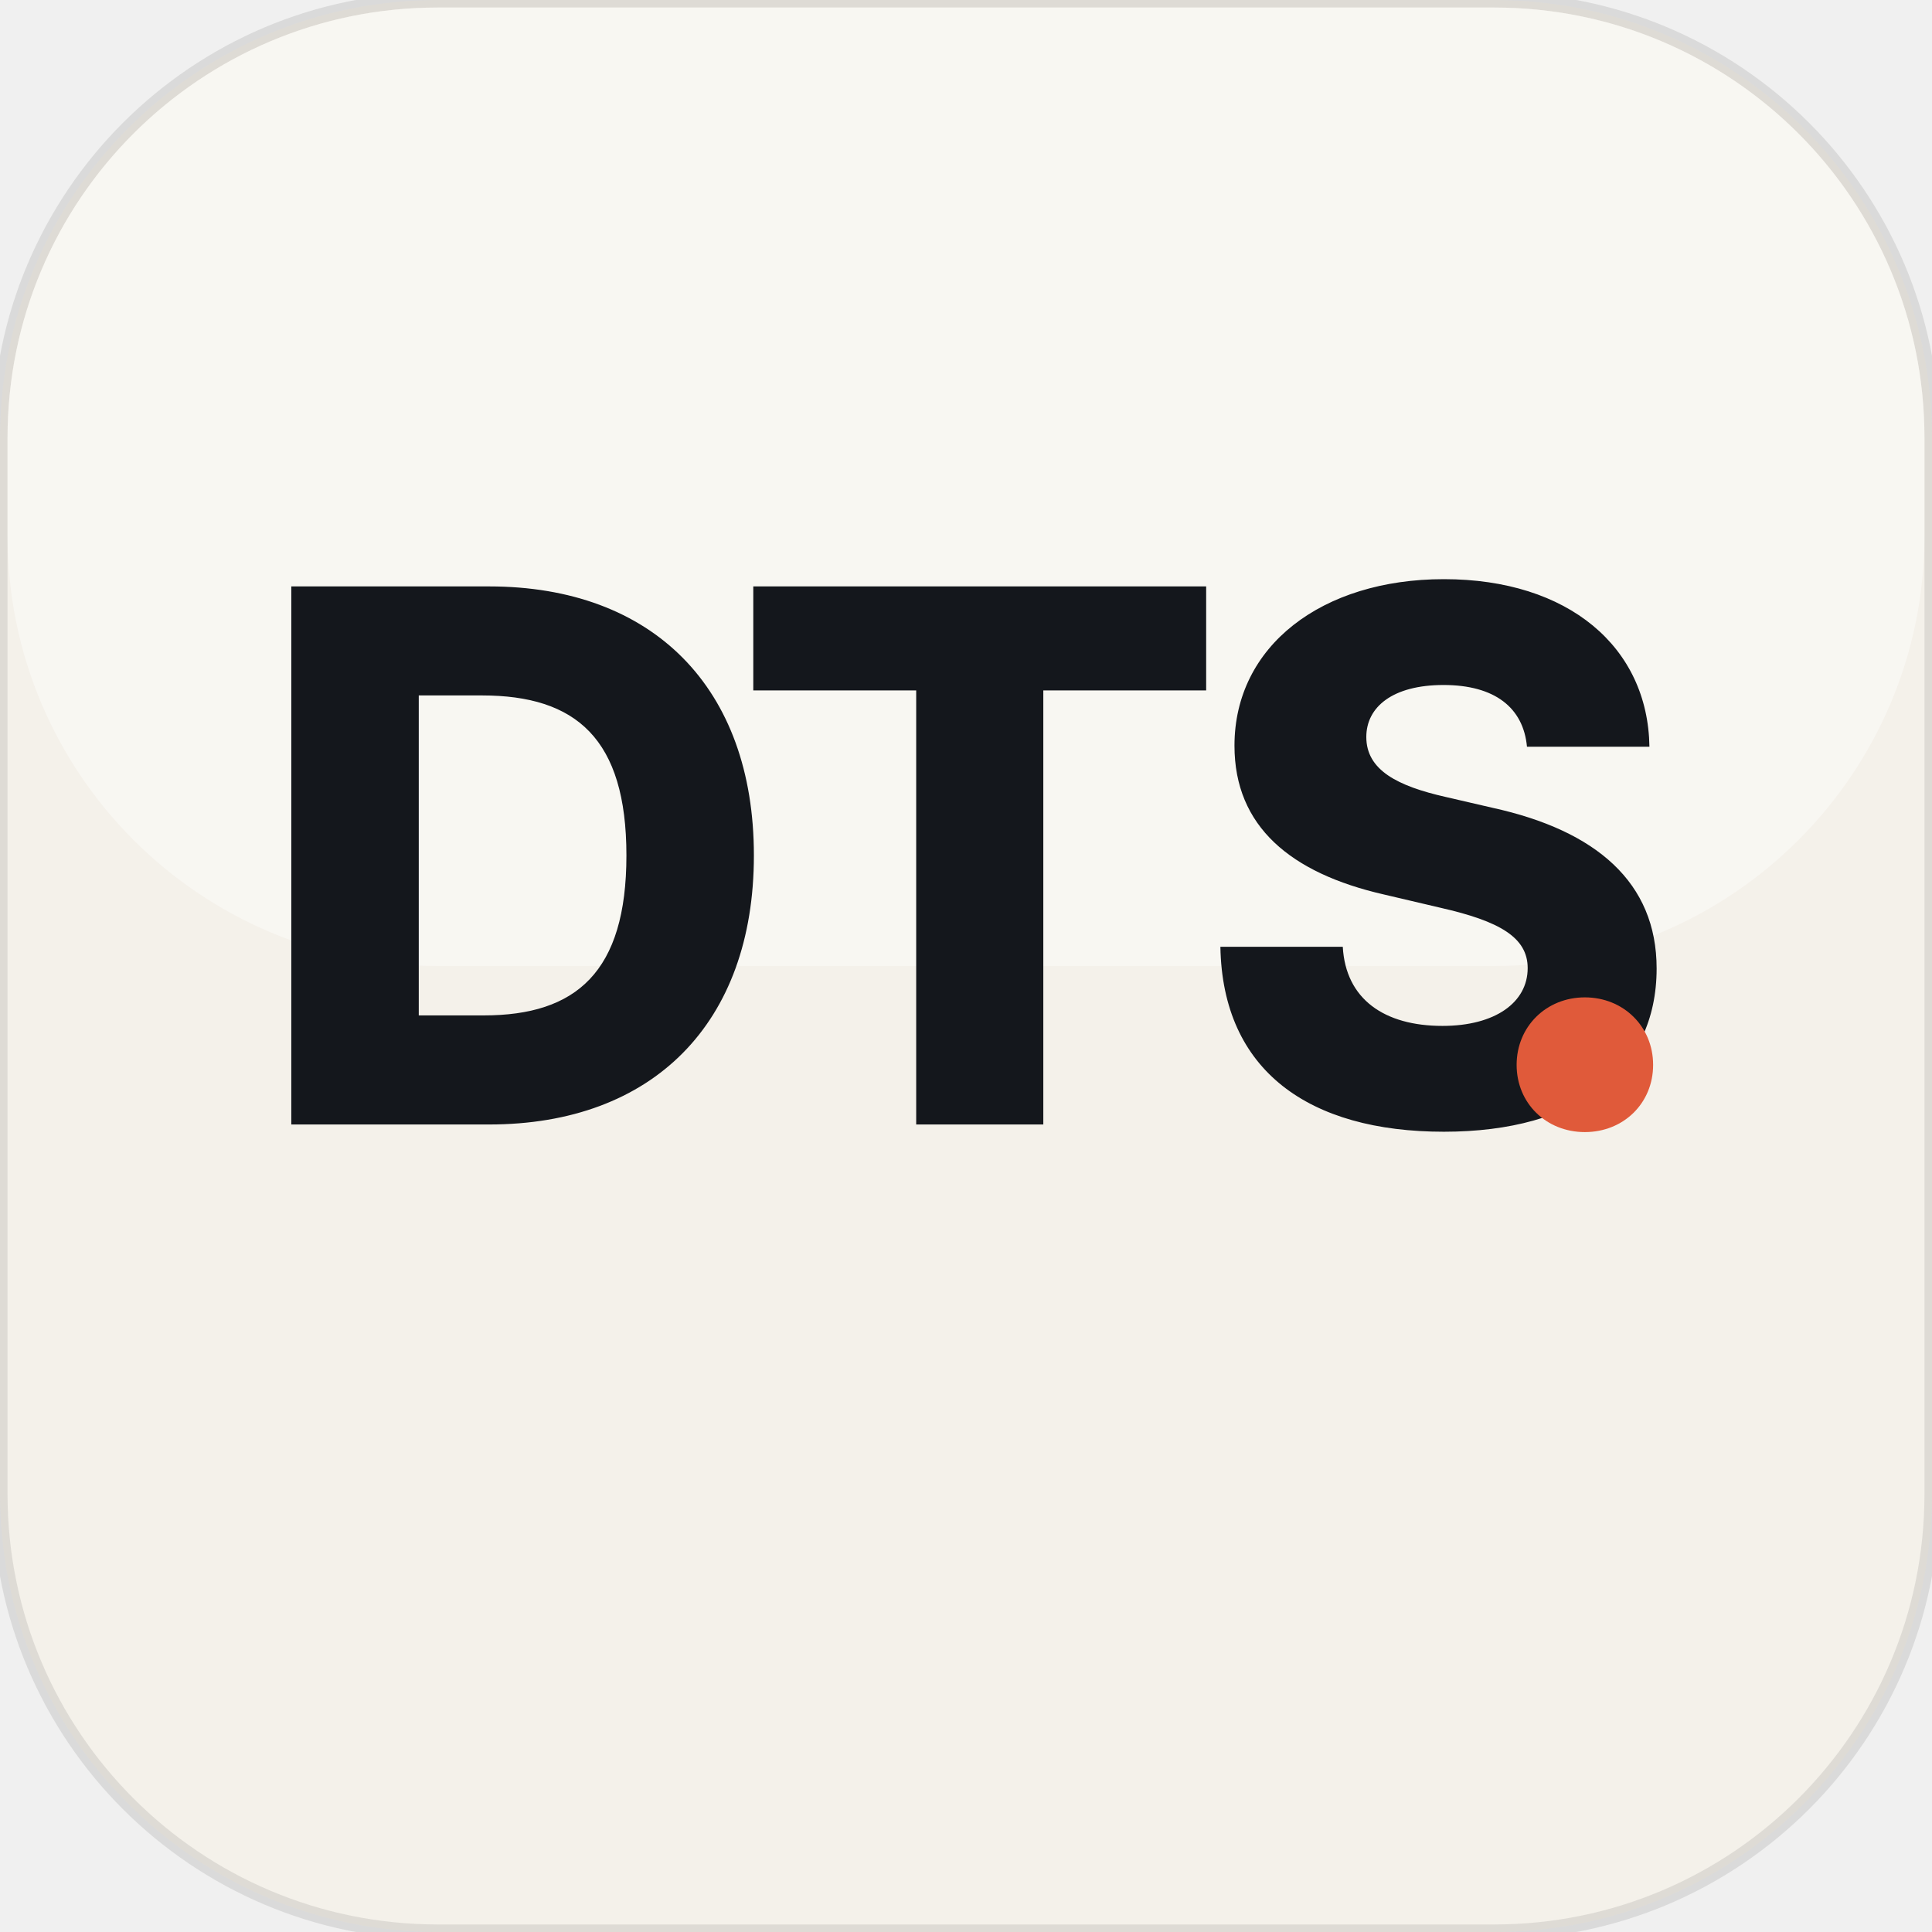
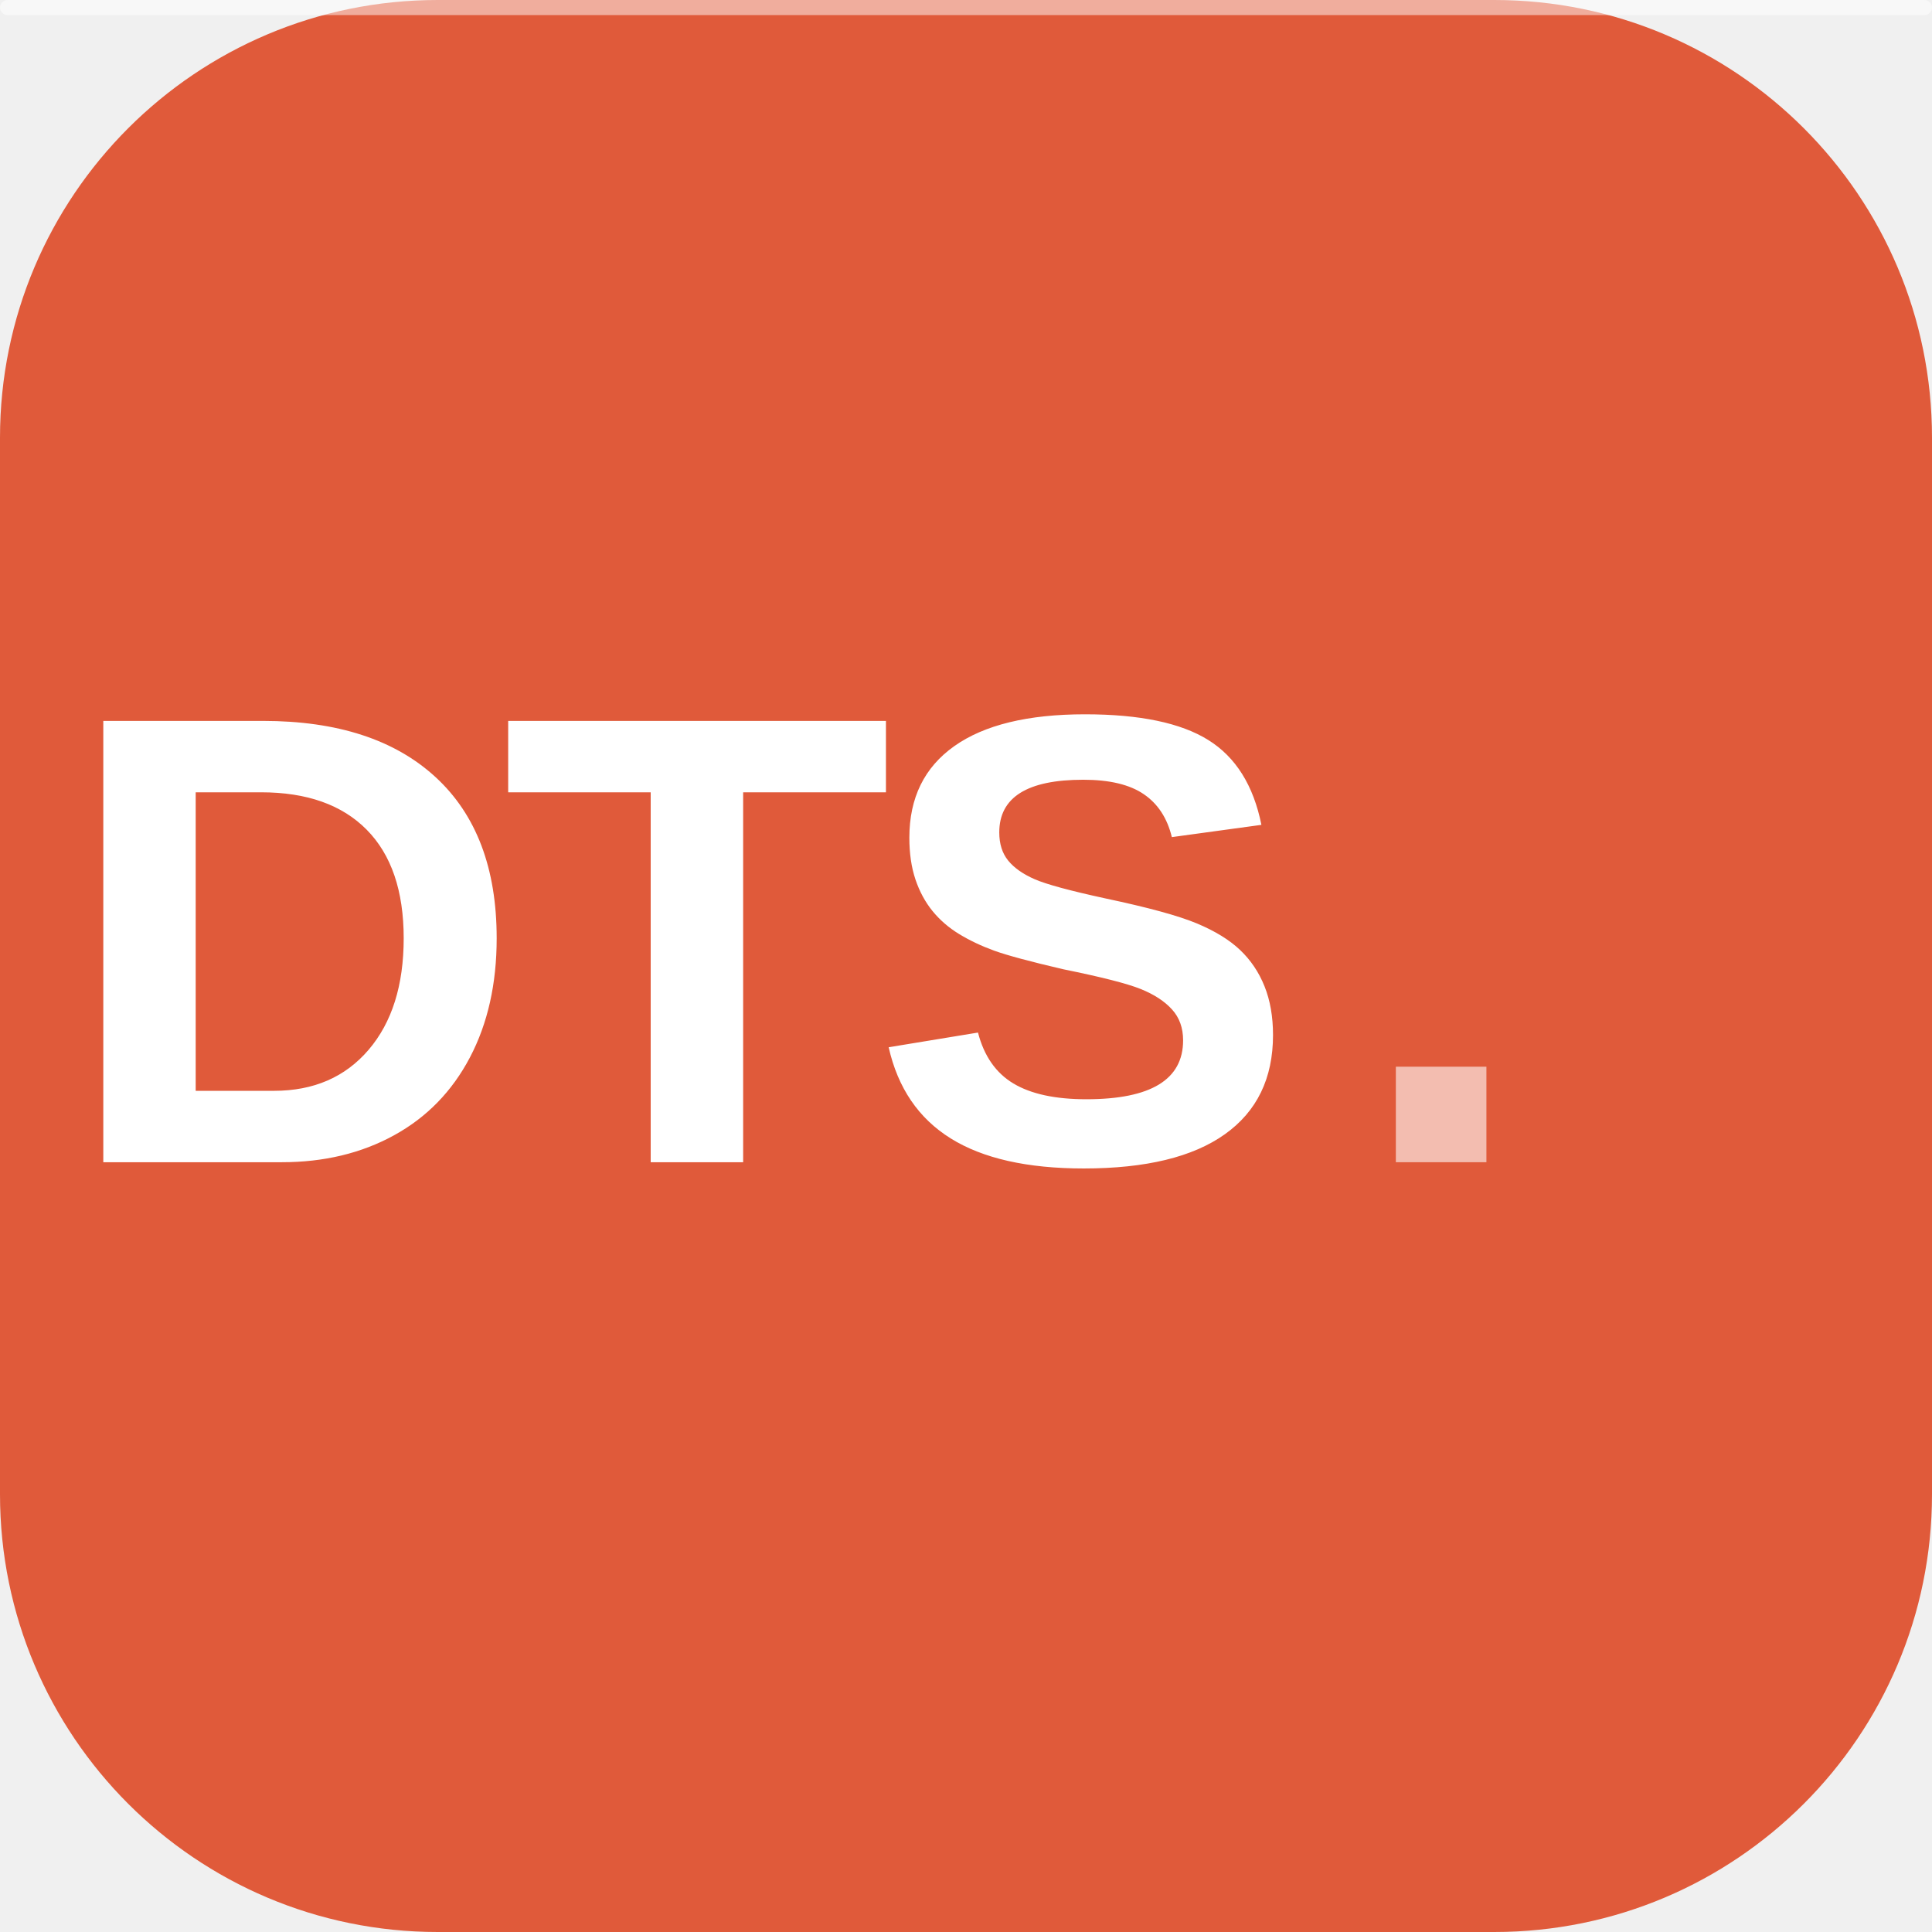
<svg xmlns="http://www.w3.org/2000/svg" viewBox="0 0 512 512">
-   <rect width="512" height="512" rx="116" fill="#F4F1EA" />
-   <rect width="512" height="512" rx="116" fill="none" stroke="rgba(20,23,28,0.10)" stroke-width="4" />
-   <rect x="2" y="2" width="508" height="254" rx="114" fill="rgba(255,255,255,0.40)" />
-   <text x="256" y="298" text-anchor="middle" font-family="'Pretendard Variable', Pretendard, -apple-system, 'Helvetica Neue', sans-serif" font-size="196" font-weight="800" letter-spacing="-8" fill="#14171C">DTS</text>
-   <text x="420" y="298" text-anchor="middle" font-family="'Pretendard Variable', Pretendard, -apple-system, 'Helvetica Neue', sans-serif" font-size="196" font-weight="800" fill="#E05A3A">.</text>
+   <rect width="512" height="512" rx="116" fill="#E05A3A" />
+   <rect x="0" y="0" width="512" height="4" rx="2" fill="rgba(255,255,255,0.5)" />
+   <text x="180" y="308" text-anchor="middle" font-family="'Segoe UI', 'Helvetica Neue', Arial, sans-serif" font-size="170" font-weight="800" letter-spacing="-6" fill="#ffffff">DTS</text>
+   <text x="382" y="308" text-anchor="middle" font-family="'Segoe UI', 'Helvetica Neue', Arial, sans-serif" font-size="170" font-weight="800" fill="rgba(255,255,255,0.6)">.</text>
</svg>
